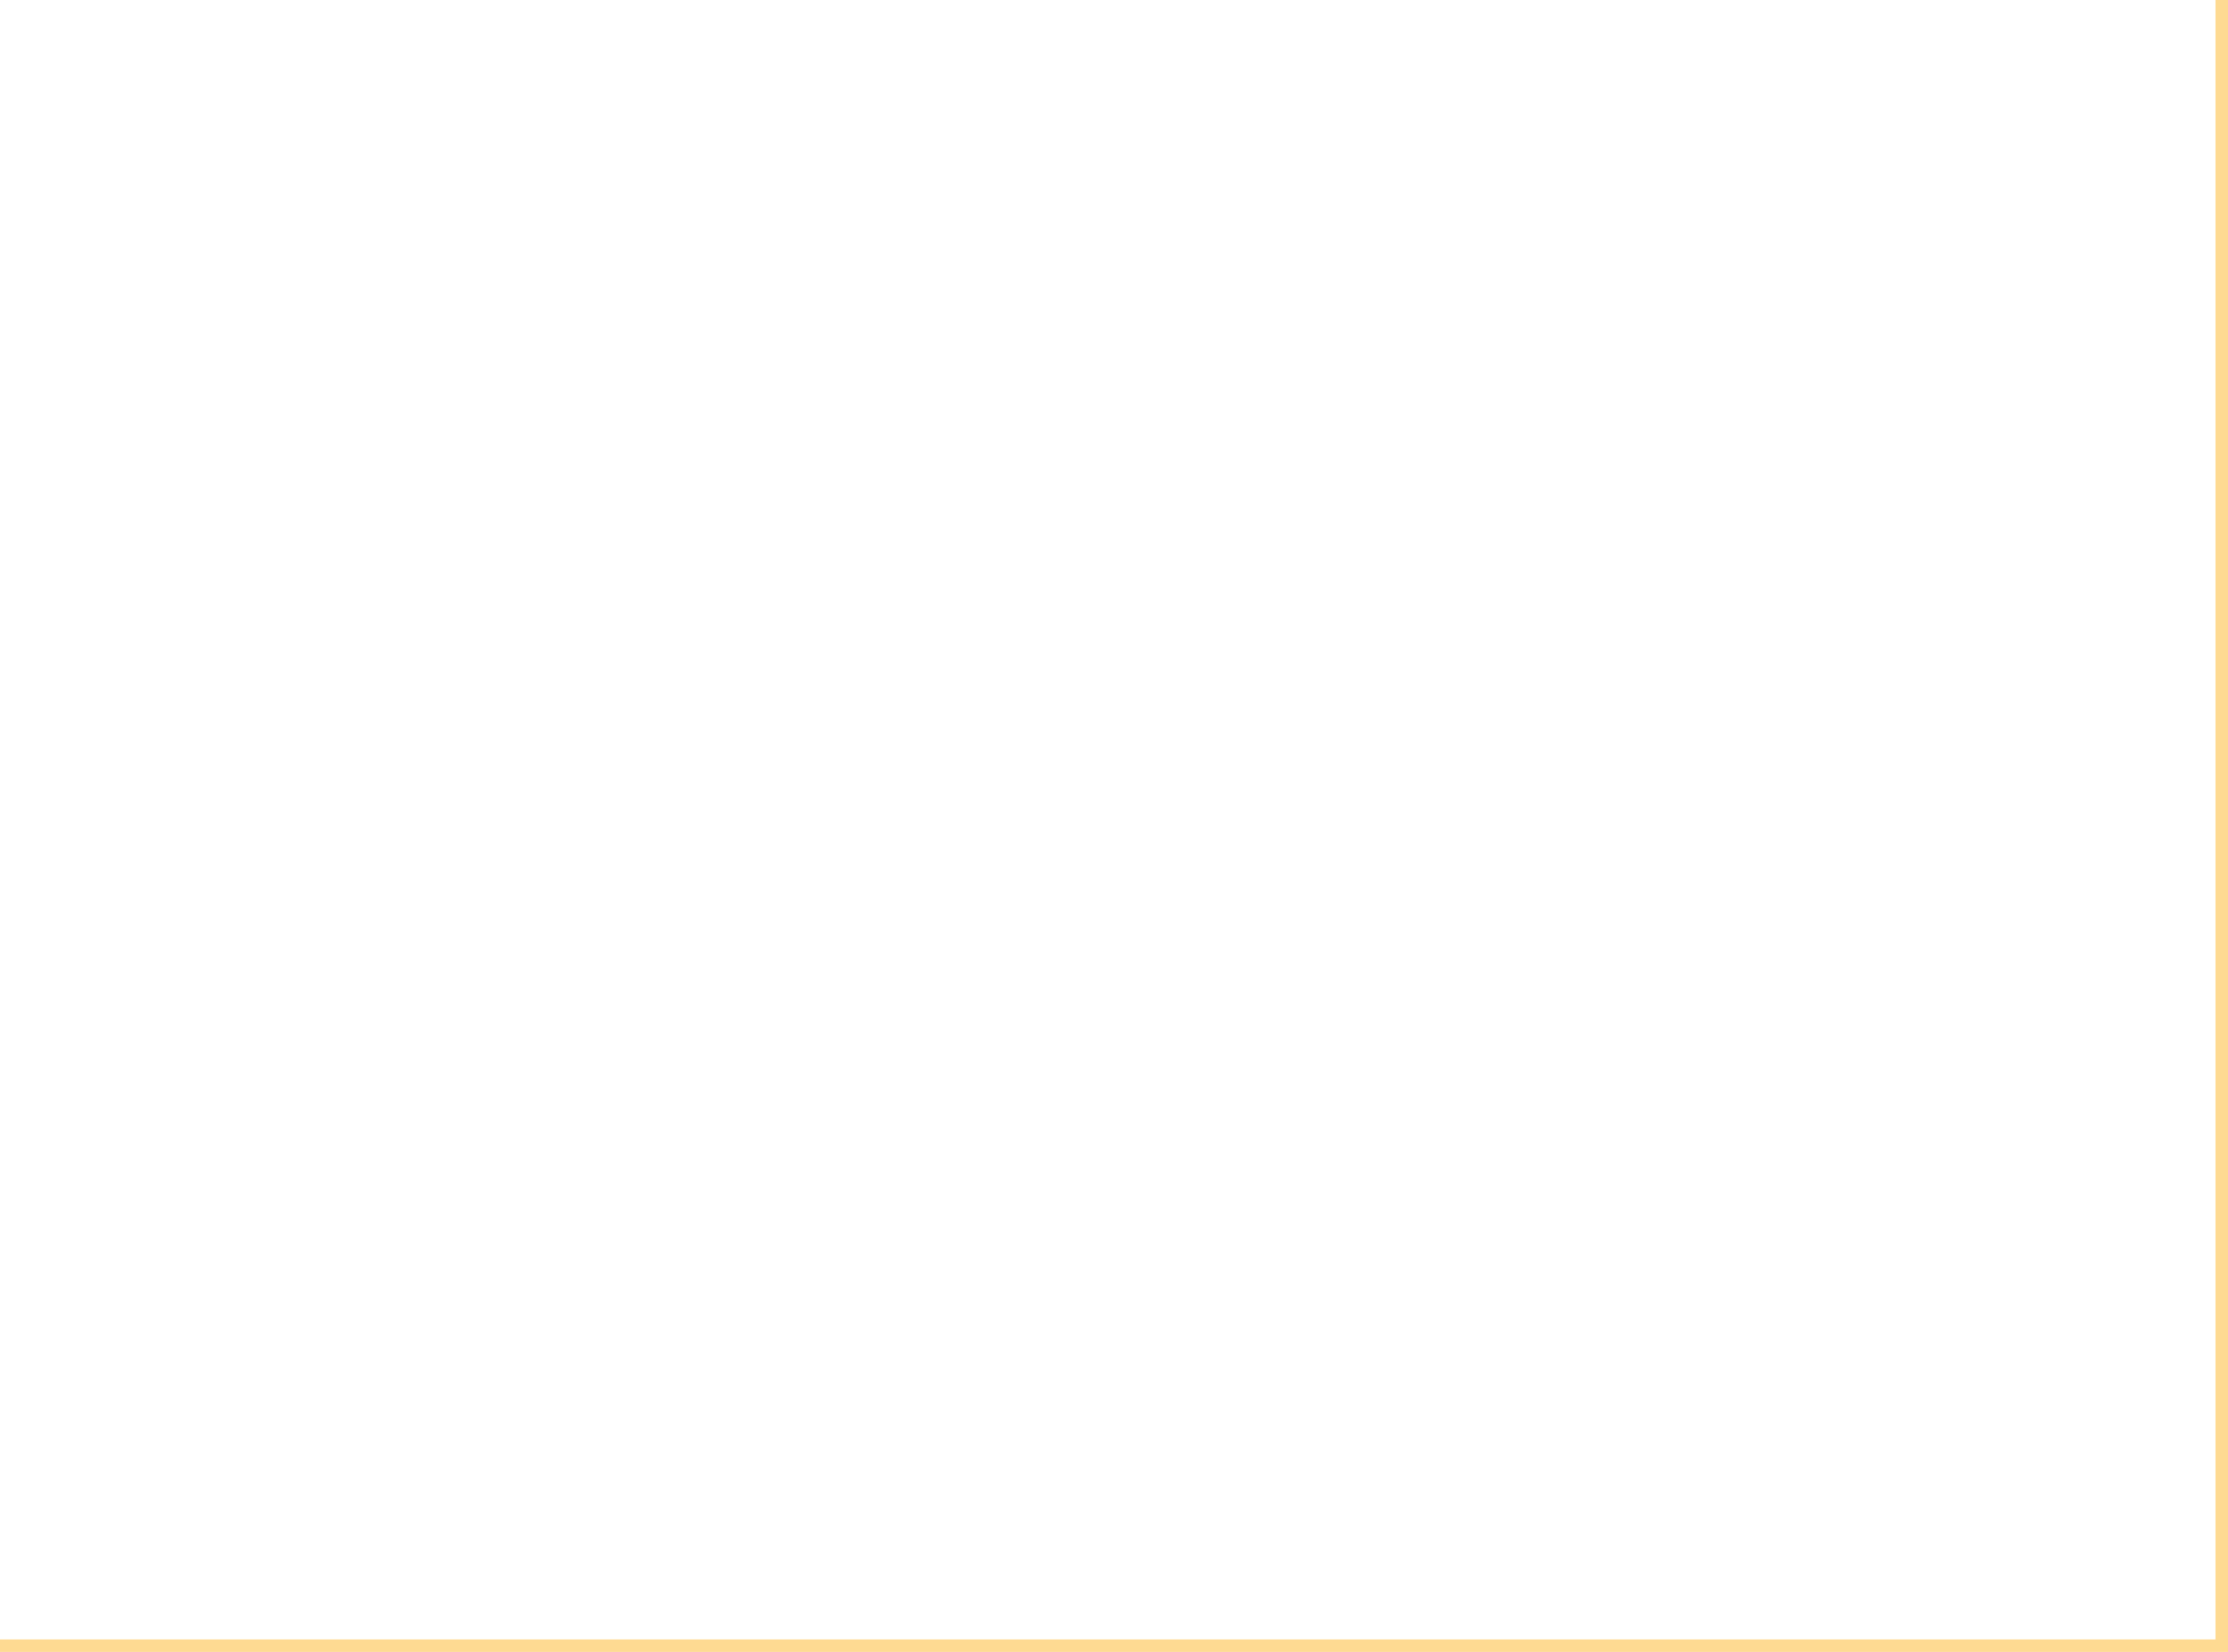
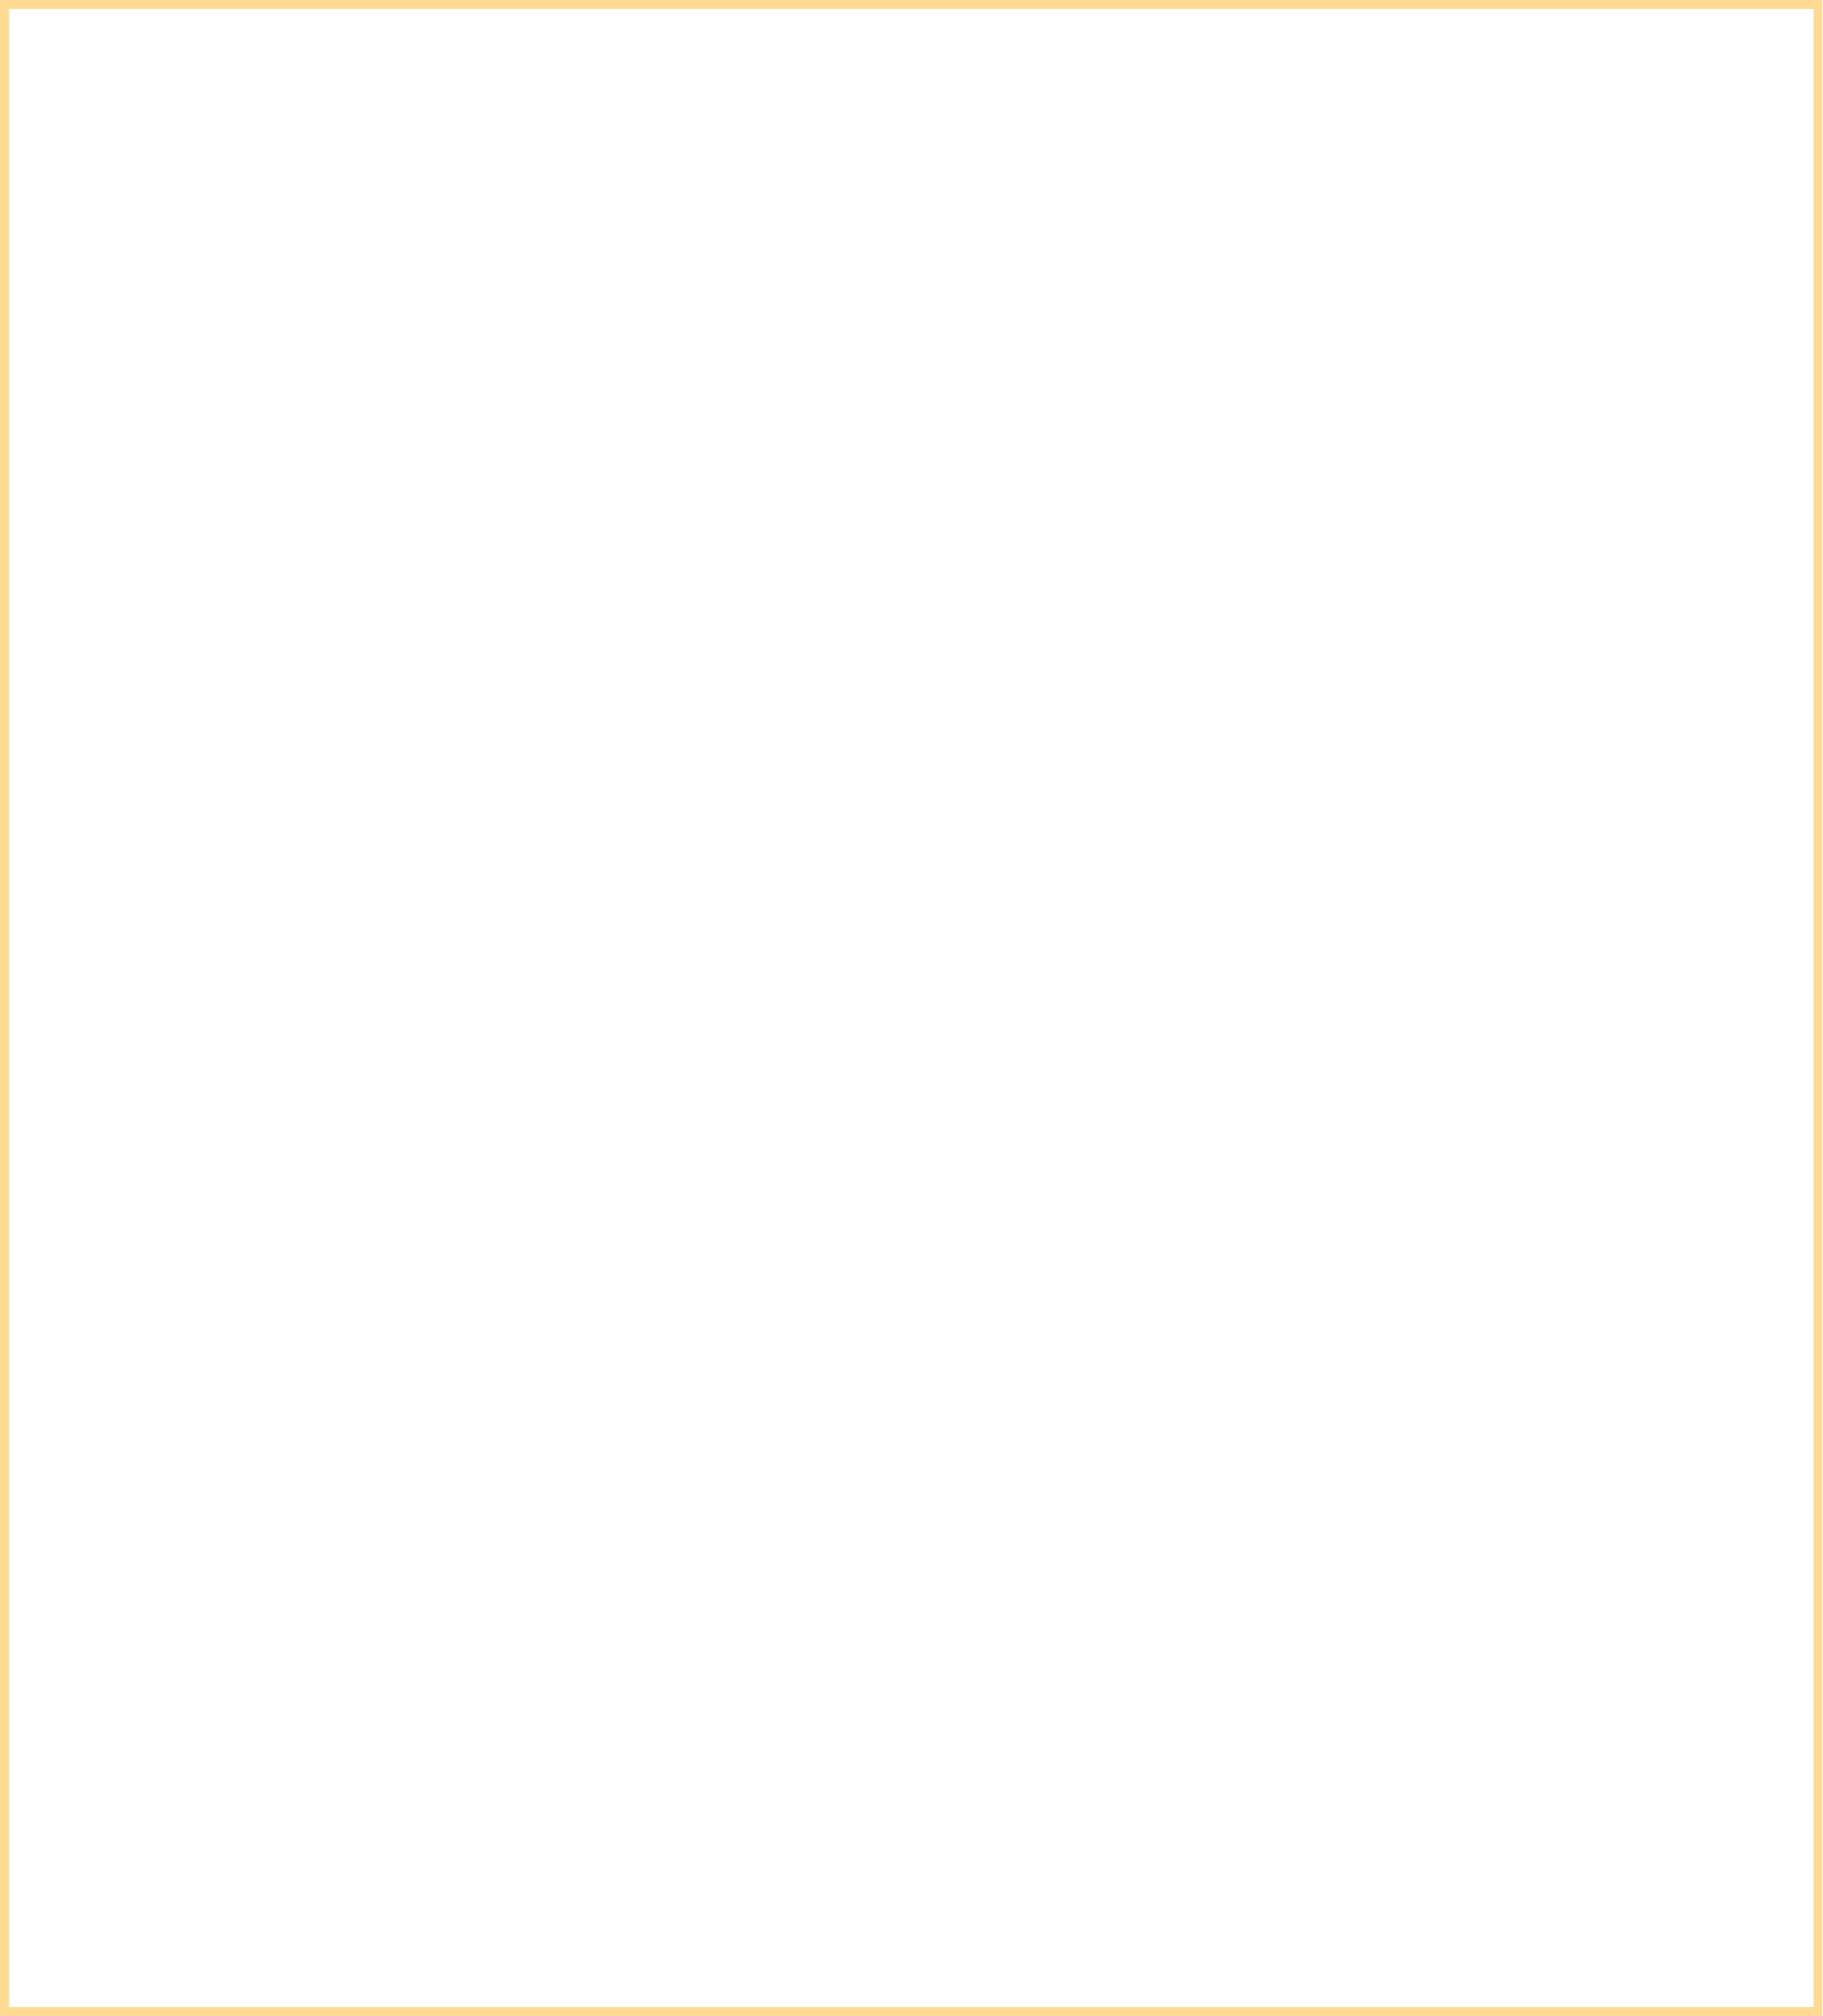
- <svg xmlns="http://www.w3.org/2000/svg" width="356" height="264" viewBox="0 0 356 264" fill="none">
-   <rect opacity="0.5" x="-54" y="-190" width="409" height="453" stroke="#FDB525" stroke-width="2" />
+ <svg xmlns="http://www.w3.org/2000/svg" width="415" height="459" viewBox="0 0 415 459" fill="none">
+   <rect opacity="0.5" x="1" y="1" width="413" height="457" stroke="#FDB525" stroke-width="2" />
</svg>
